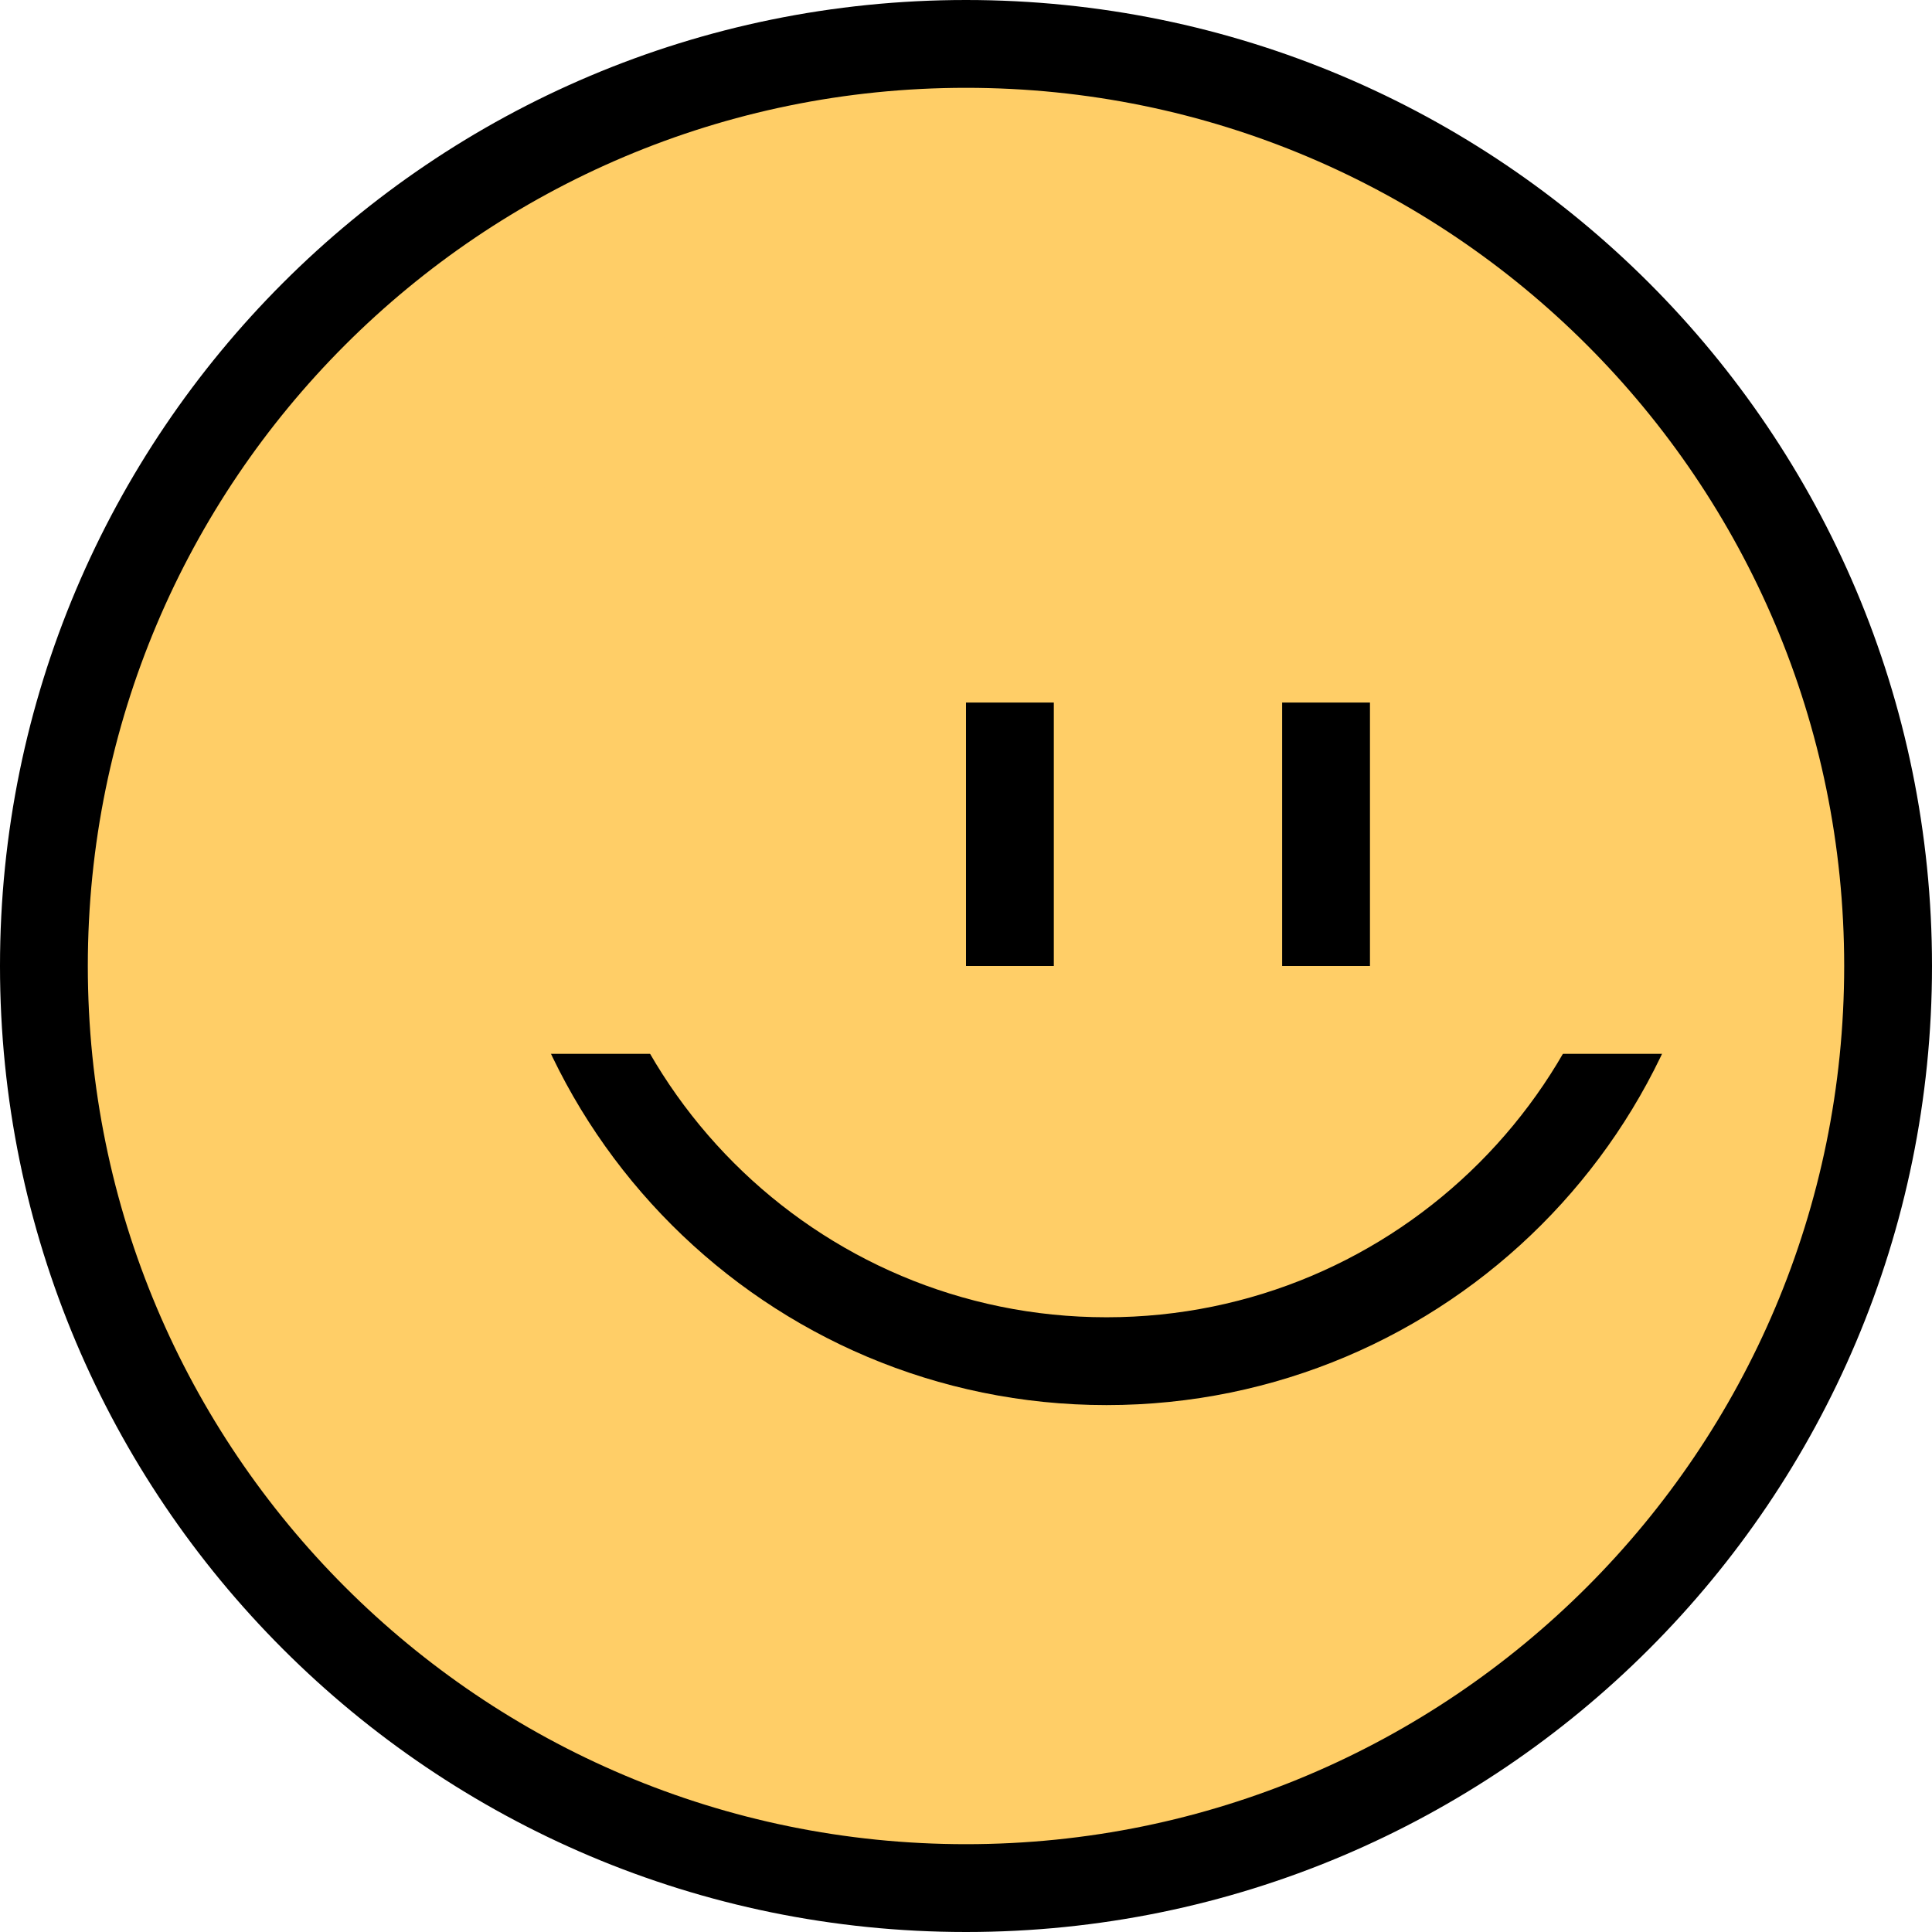
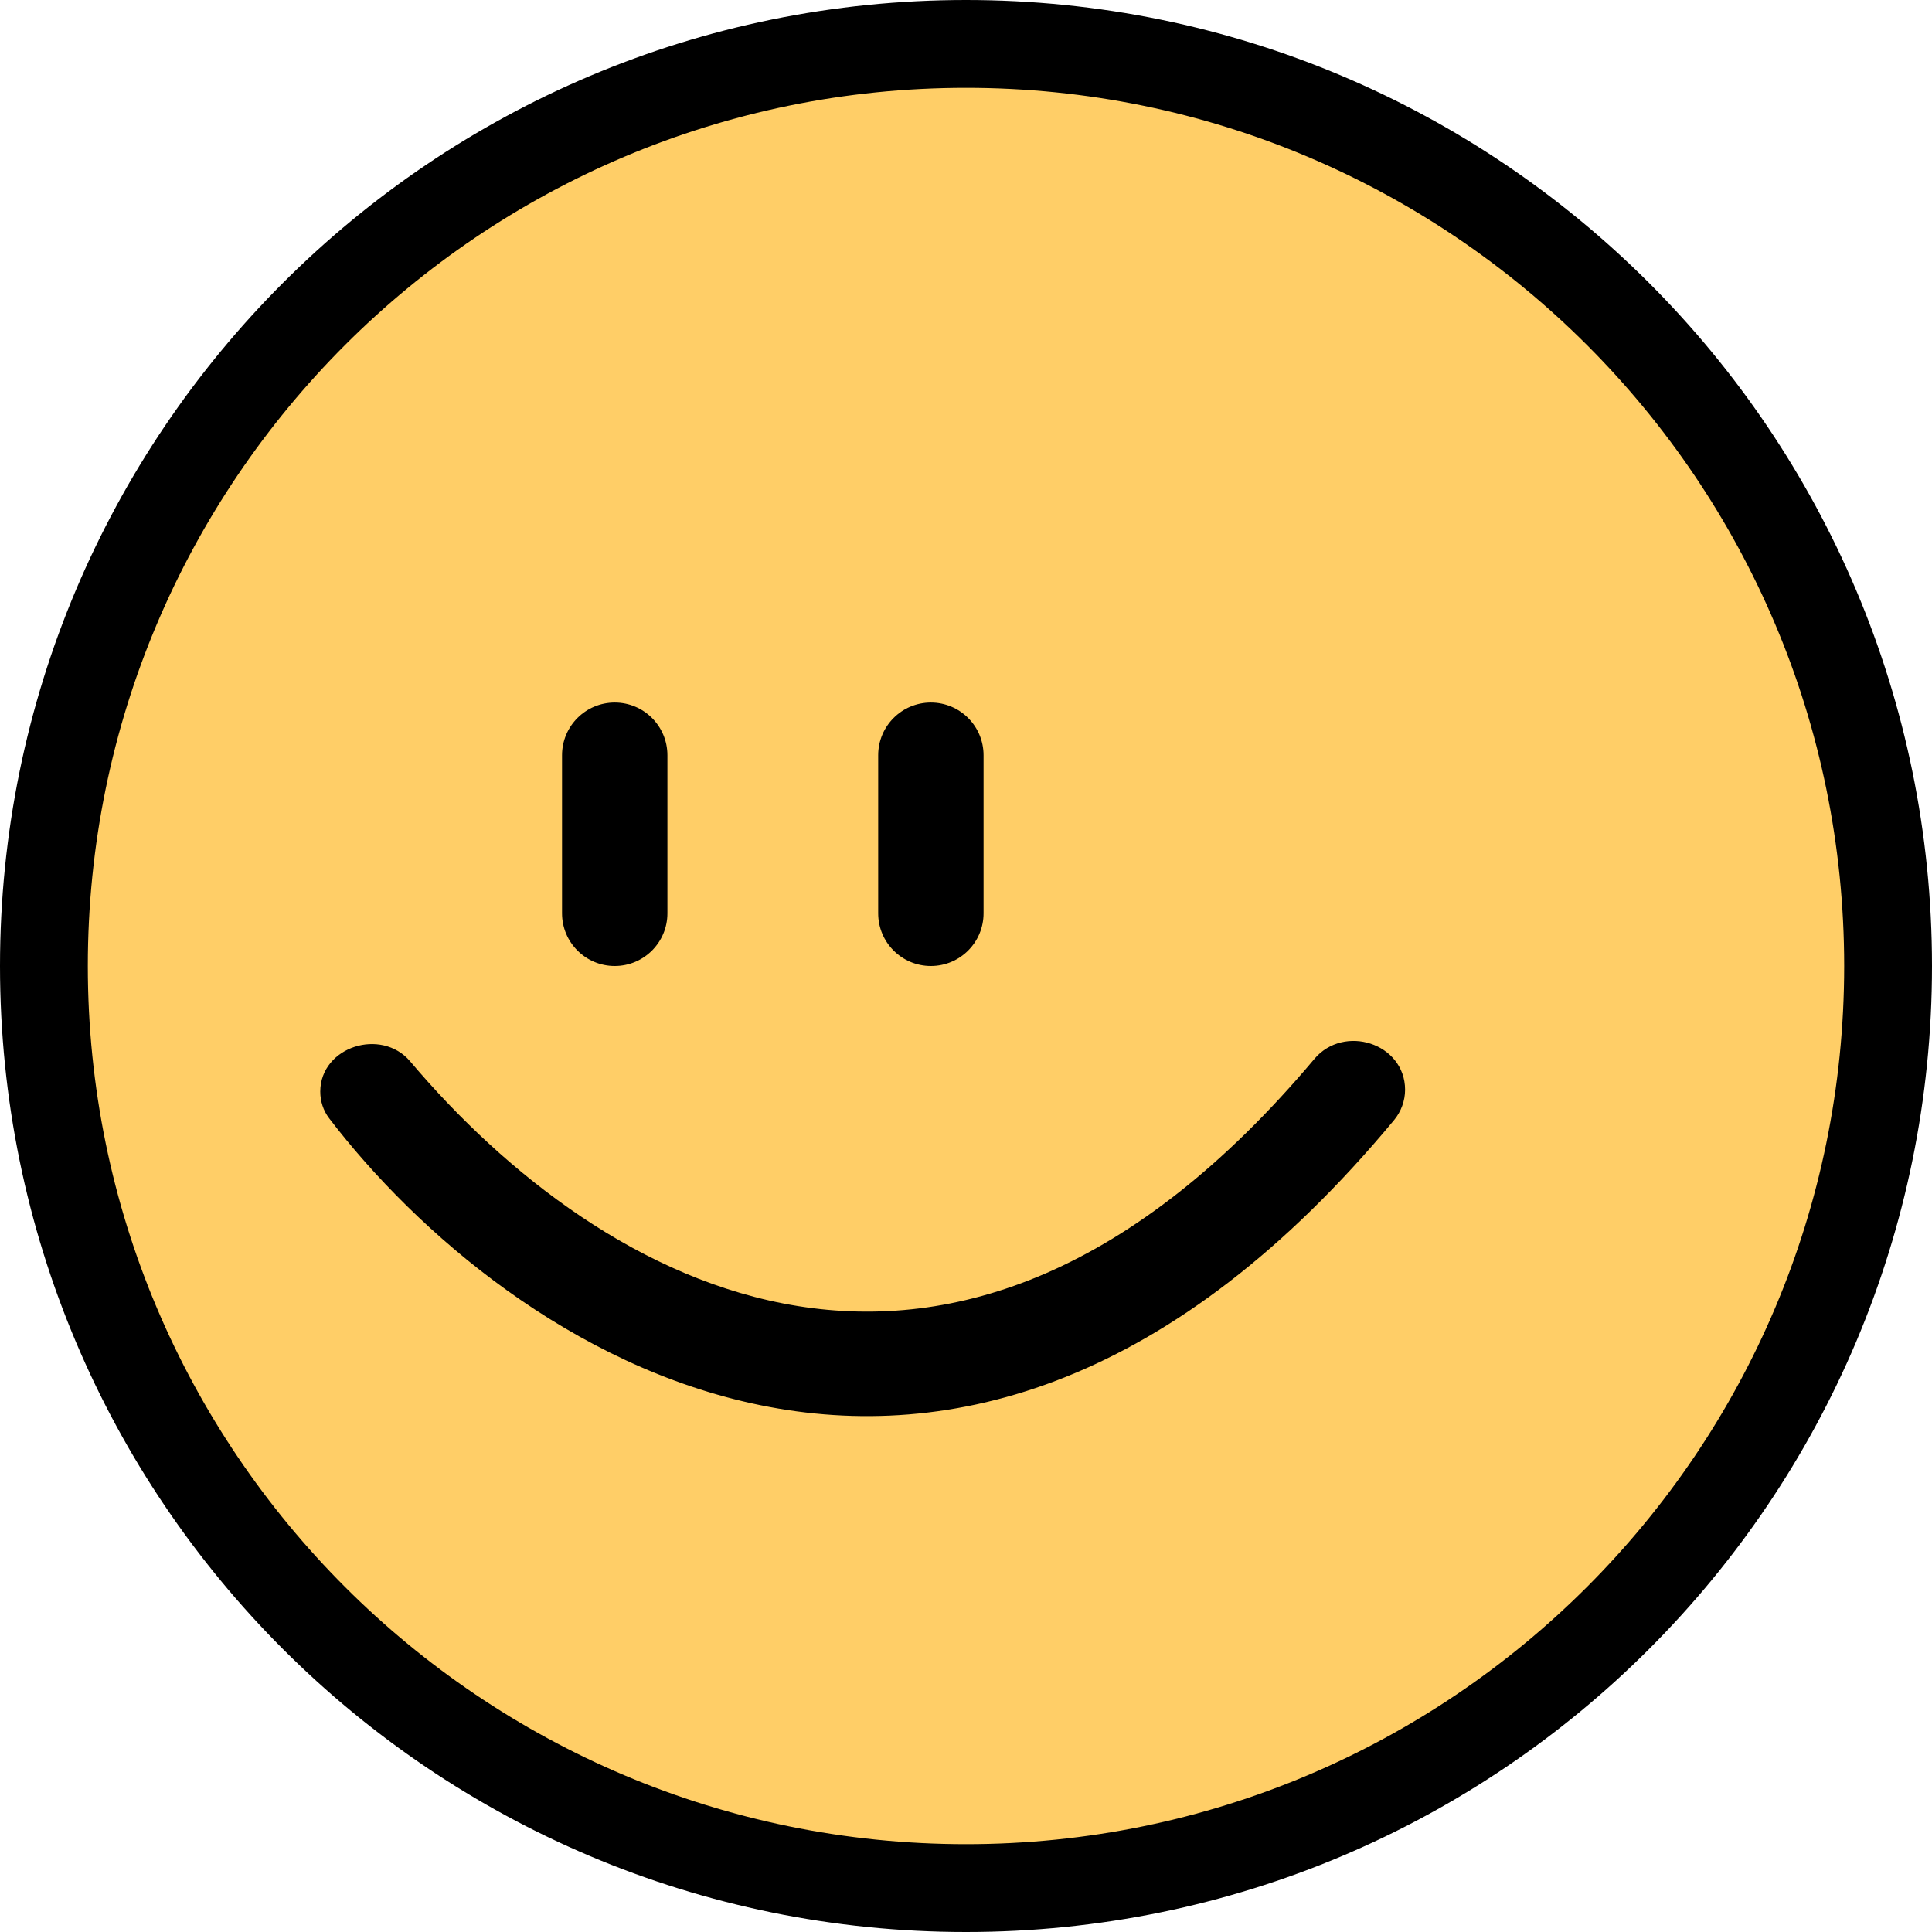
<svg xmlns="http://www.w3.org/2000/svg" width="110" height="110" viewBox="0 0 110 110" fill="none">
-   <rect x="2.5" y="2.5" width="105" height="105" rx="52.5" fill="#FFCE67" />
-   <circle cx="63" cy="45" r="32.5" stroke="black" stroke-width="5" />
-   <path d="M26 46.5C26 25.789 42.789 9 63.5 9V9C84.211 9 101 25.789 101 46.5V60H26V46.5Z" fill="#FFCE67" />
-   <rect x="55" y="40" width="5" height="15" fill="black" />
-   <rect x="73" y="40" width="5" height="15" fill="black" />
-   <rect x="2.5" y="2.5" width="105" height="105" rx="52.5" stroke="black" stroke-width="5" />
+   <rect x="2.5" y="-2.5" width="105" height="105" rx="52.5" transform="matrix(-1 0 0 1 110 5)" fill="#FFCE67" />
+   <rect width="6" height="15" rx="3" transform="matrix(-1 0 0 1 56 40)" fill="black" />
+   <rect width="6" height="15" rx="3" transform="matrix(-1 0 0 1 38 40)" fill="black" />
+   <path d="M23.16 60.589C28.613 67.04 36.402 73.17 45.401 74.611C54.377 76.048 64.62 72.831 75.024 60.455C75.796 59.536 76.98 59.339 77.958 59.66C78.938 59.98 79.75 60.835 79.75 62.045C79.75 62.613 79.543 63.177 79.182 63.612C66.66 78.69 54.078 81.948 43.362 79.765C32.673 77.587 23.9 70.008 18.941 63.522C18.636 63.123 18.485 62.643 18.485 62.148C18.485 60.977 19.304 60.151 20.272 59.838C21.238 59.526 22.411 59.704 23.16 60.589Z" fill="black" stroke="black" stroke-width="0.5" />
+   <rect x="2.5" y="-2.5" width="105" height="105" rx="52.5" transform="matrix(-1 0 0 1 110 5)" stroke="black" stroke-width="5" />
</svg>
